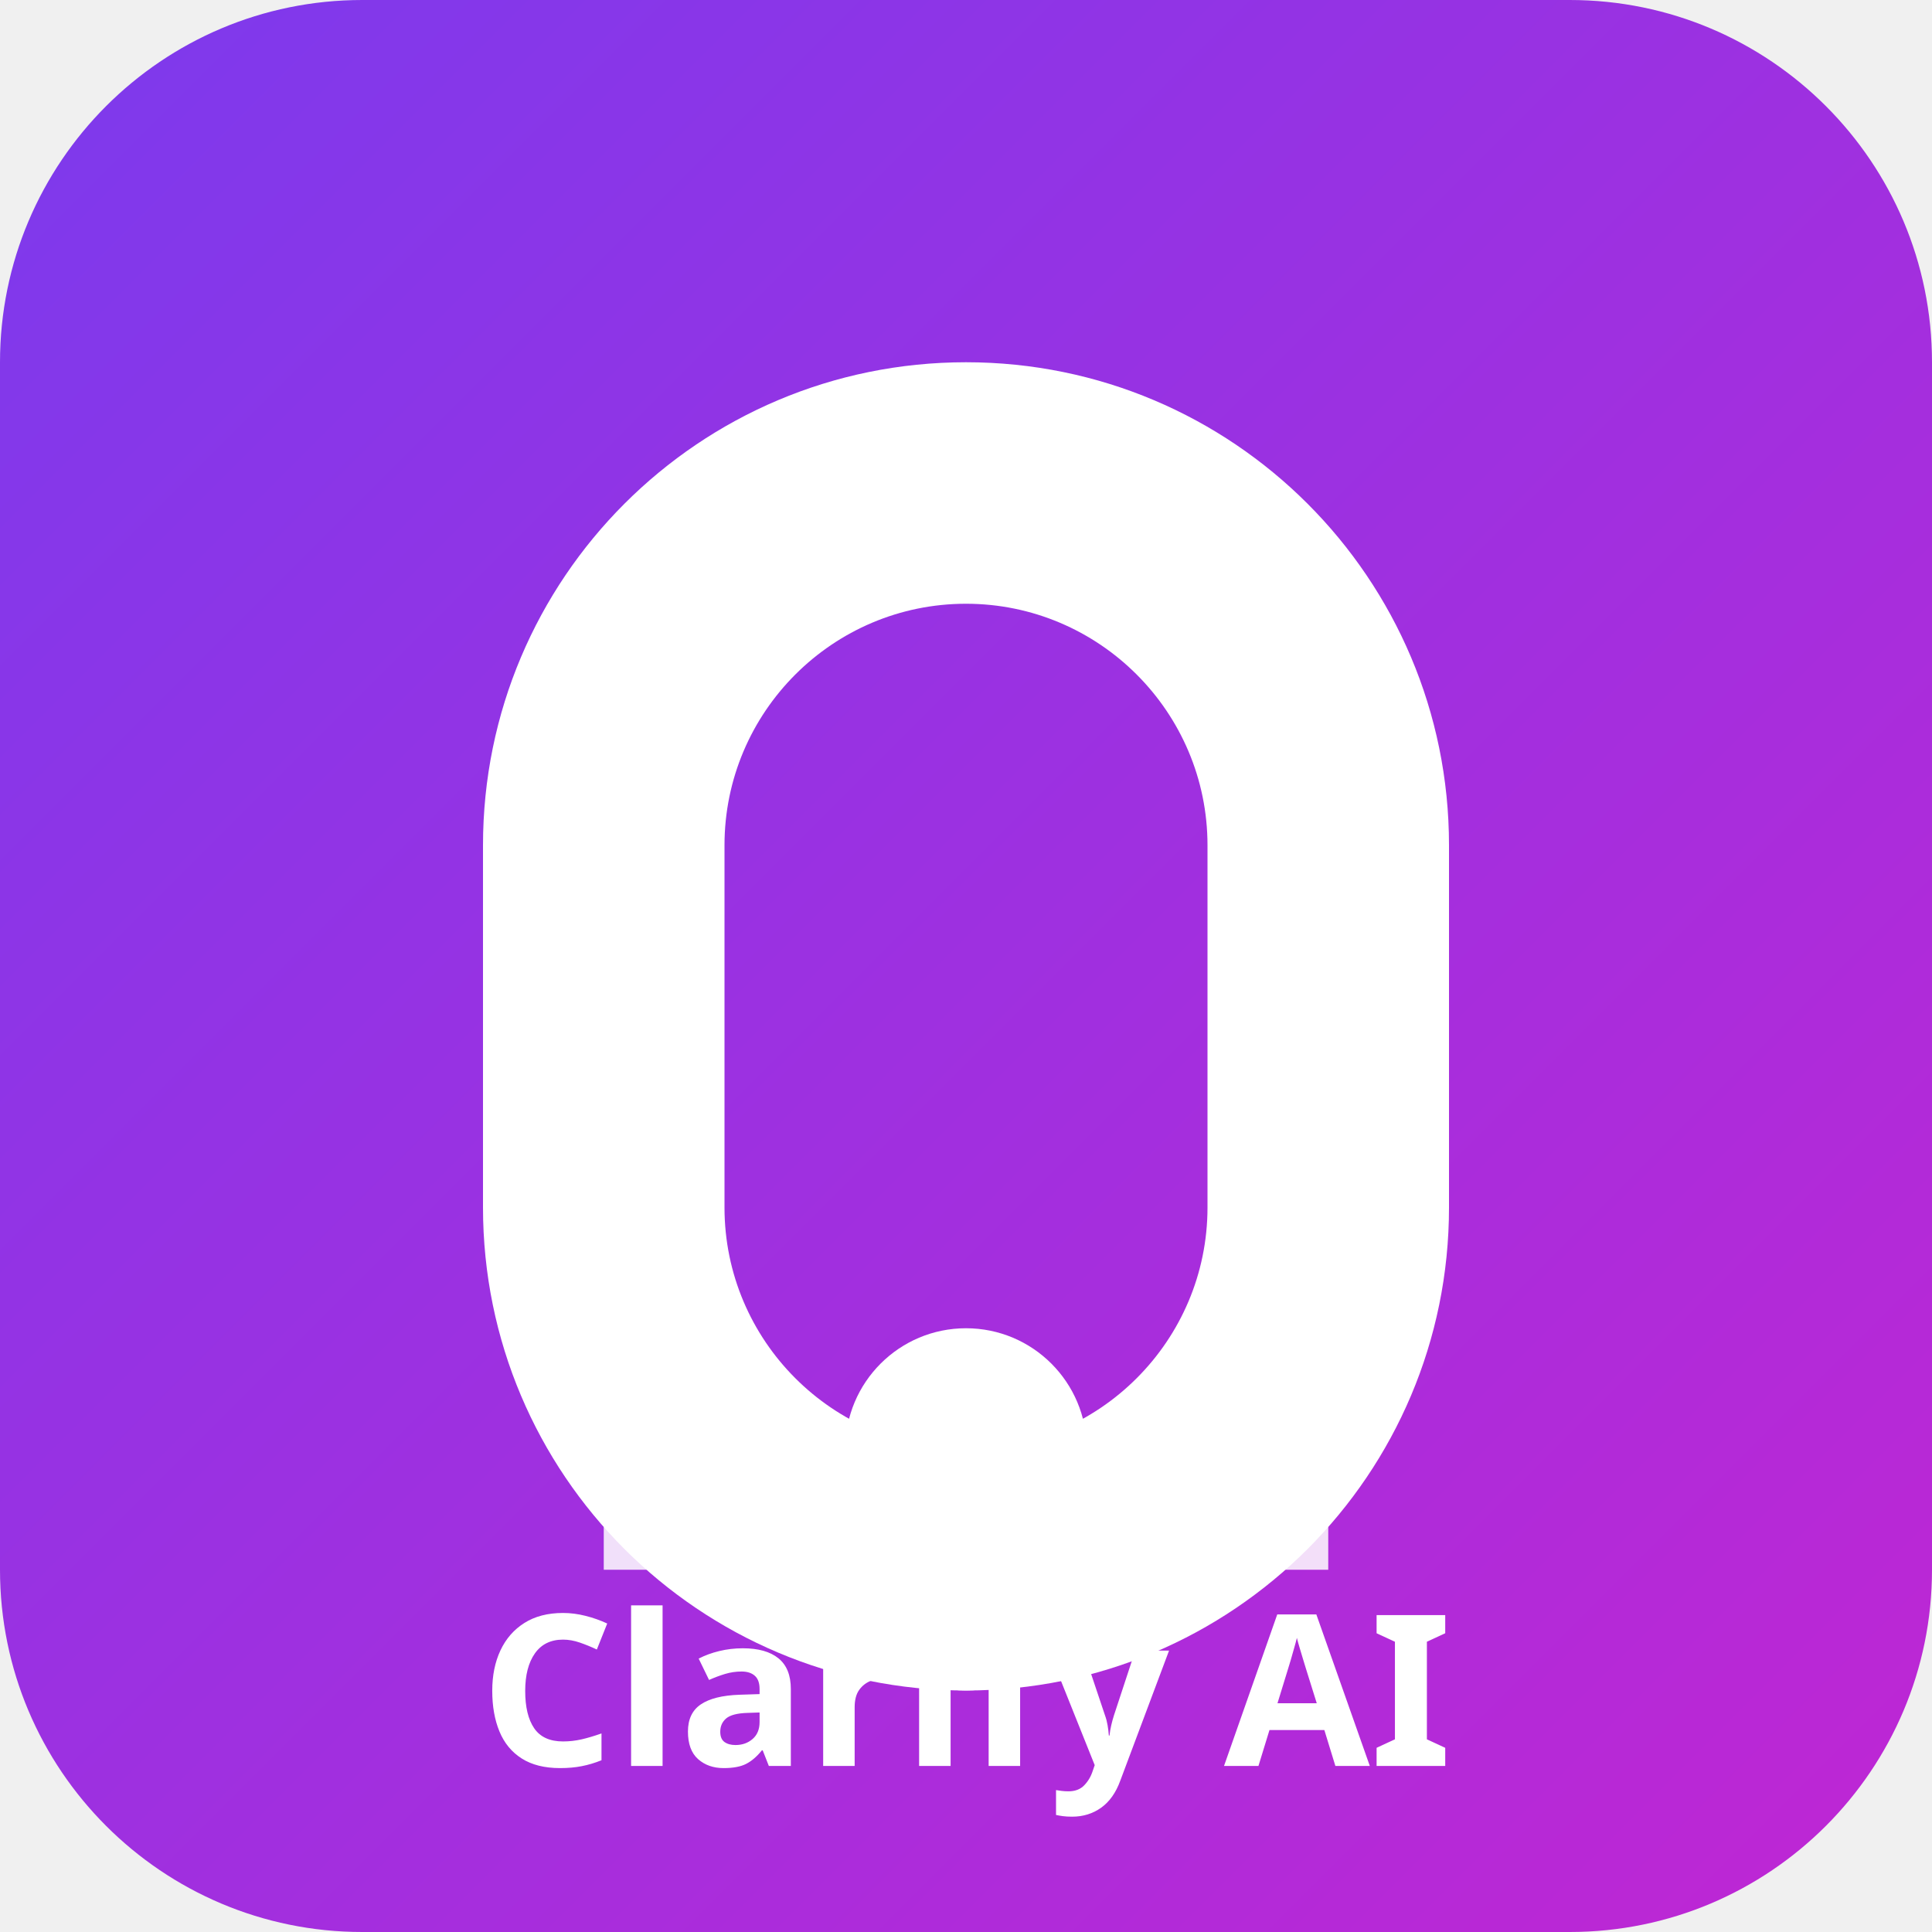
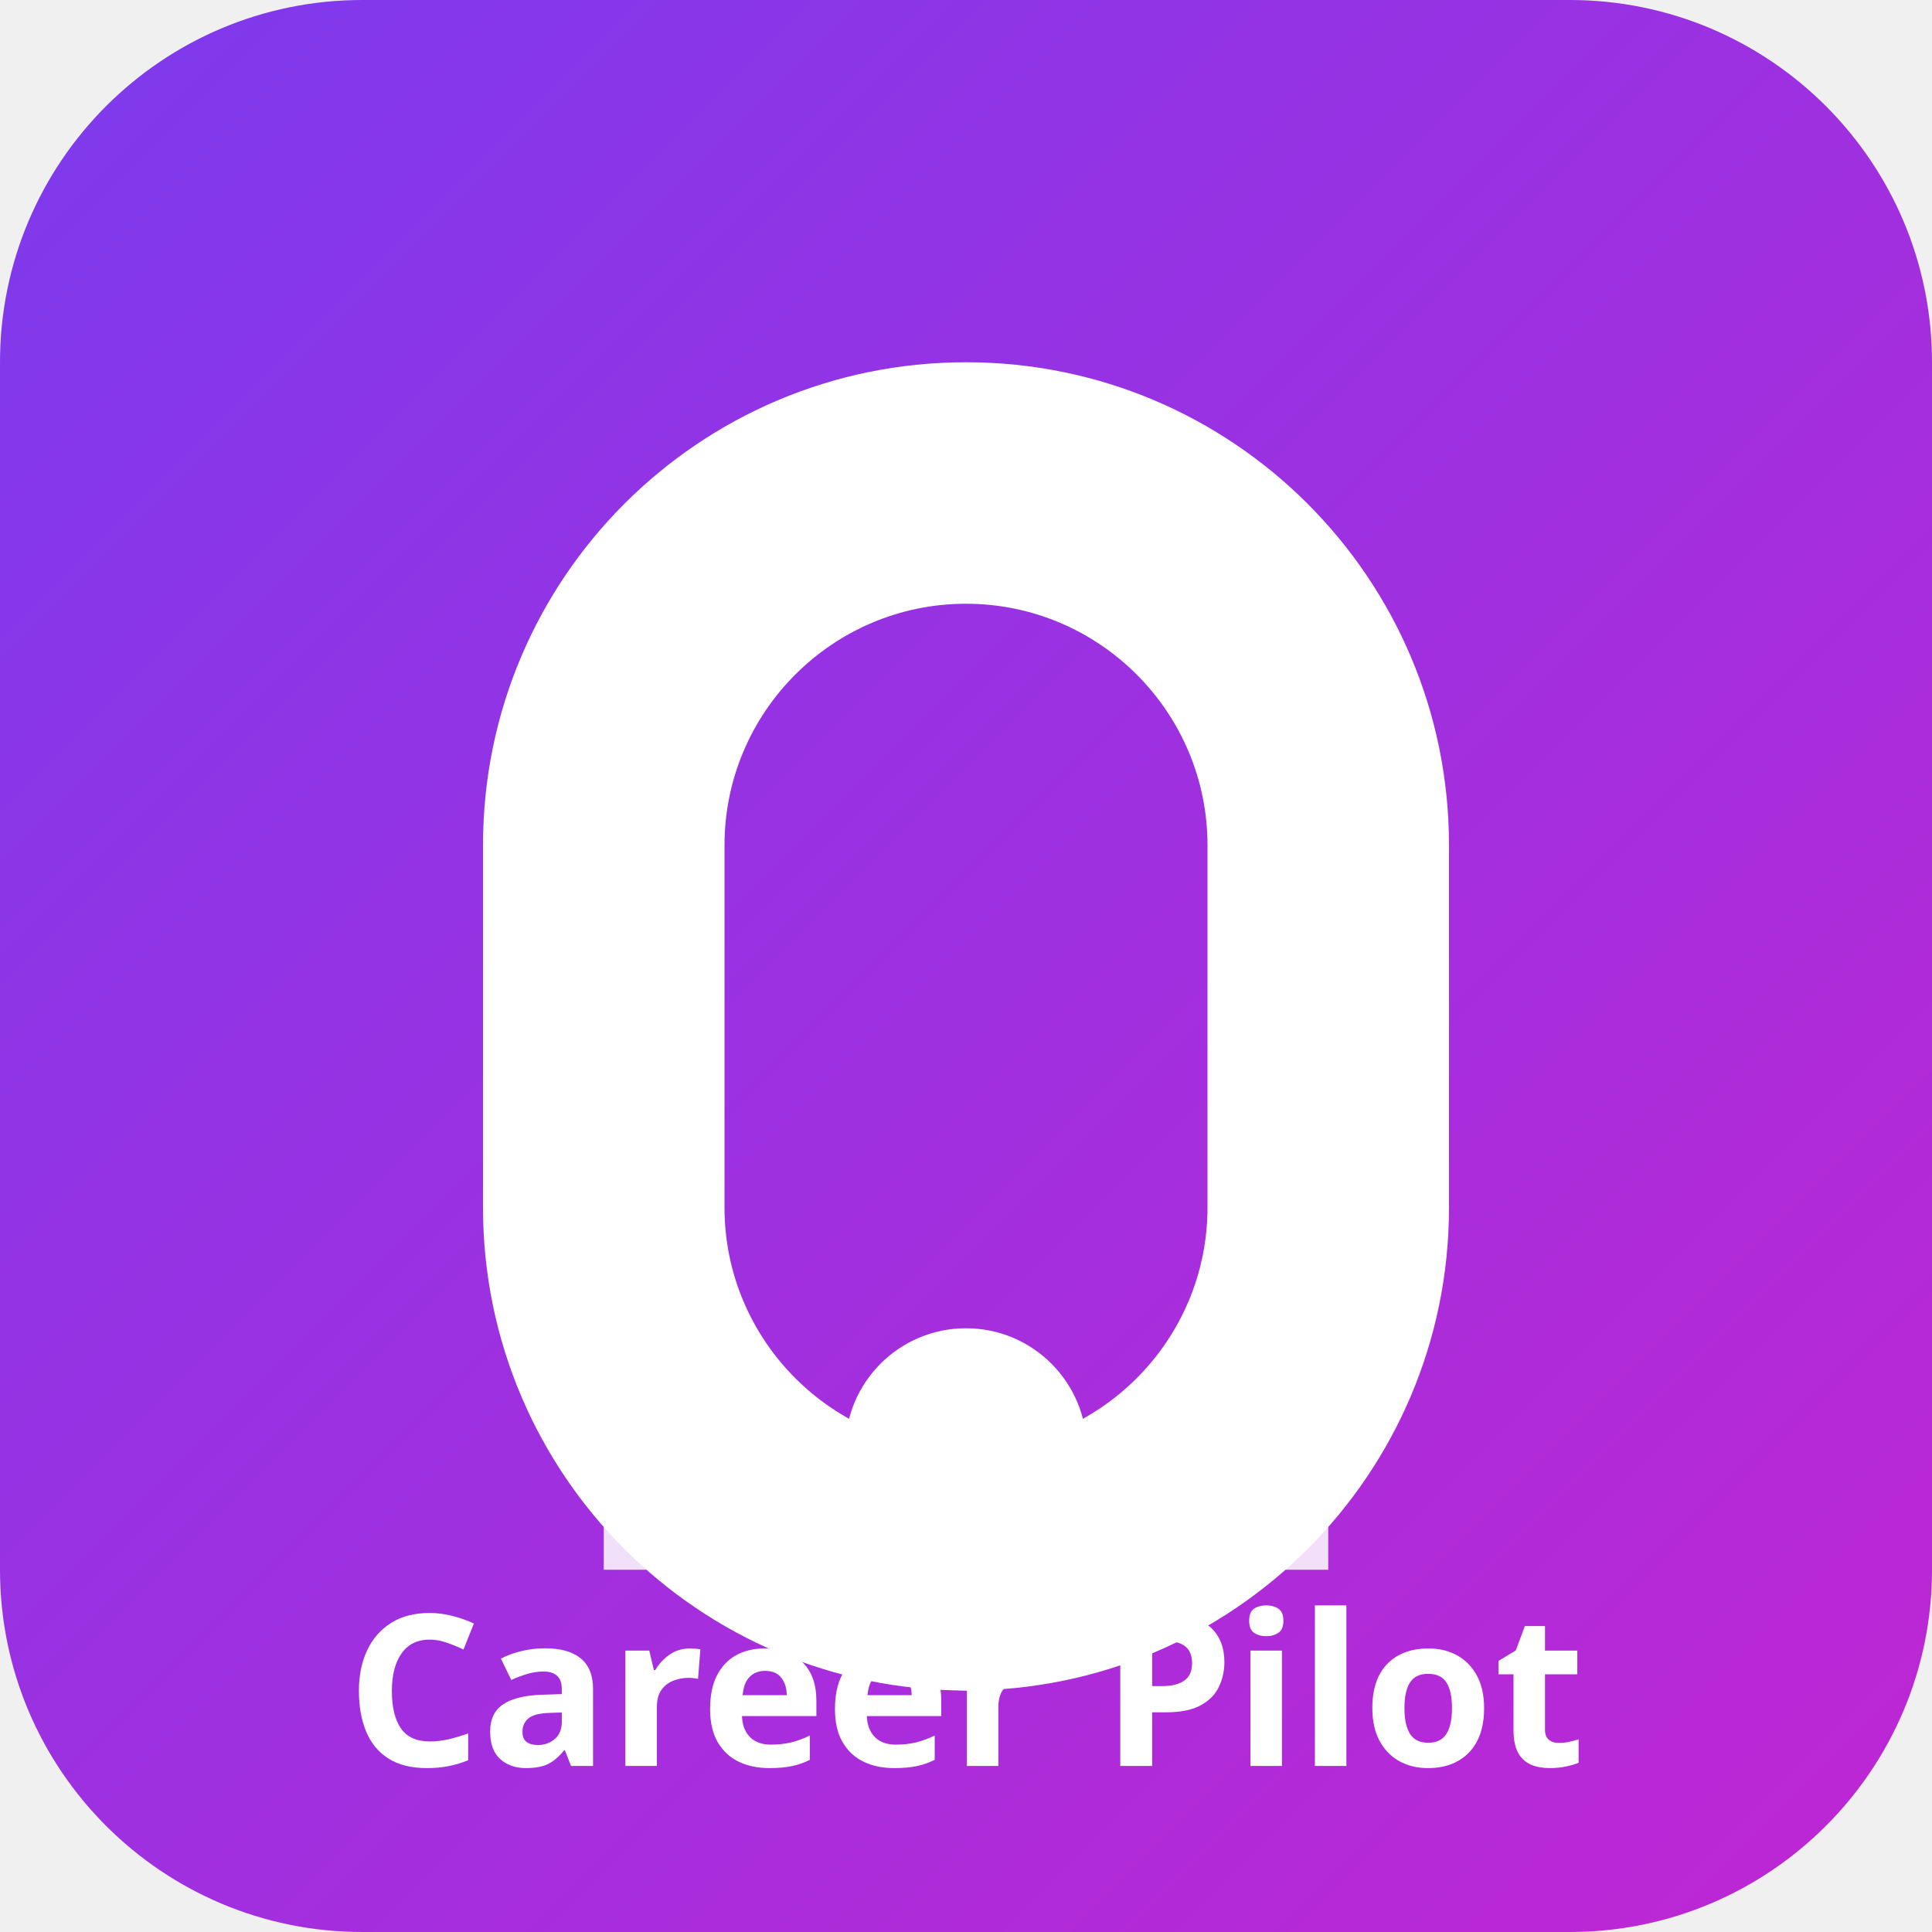
- <svg xmlns="http://www.w3.org/2000/svg" viewBox="0 0 512 512" role="img" aria-label="Clarify AI">
+ <svg xmlns="http://www.w3.org/2000/svg" viewBox="0 0 512 512" role="img" aria-label="Career Pilot">
  <defs>
    <linearGradient id="g" x1="0%" y1="0%" x2="100%" y2="100%">
      <stop offset="0%" stop-color="#7c3aed" />
      <stop offset="100%" stop-color="#c026d3" />
    </linearGradient>
  </defs>
  <rect width="512" height="512" rx="96" fill="url(#g)" />
  <path fill="#fff" d="M256 96c-70.7 0-128 57.3-128 128v96c0 70.7 57.3 128 128 128s128-57.3 128-128V224c0-70.7-57.3-128-128-128zm0 64c35.3 0 64 28.7 64 64v96c0 35.3-28.7 64-64 64s-64-28.7-64-64V224c0-35.3 28.7-64 64-64z" />
  <rect x="224" y="352" width="64" height="96" rx="32" fill="#fff" />
  <path fill="#fff" d="M160 384h192v32H160z" opacity=".85" />
-   <text x="256" y="468" text-anchor="middle" fill="#fff" font-family="system-ui,sans-serif" font-size="56" font-weight="700">Clarify AI</text>
+   <text x="256" y="468" text-anchor="middle" fill="#fff" font-family="system-ui,sans-serif" font-size="56" font-weight="700">Career Pilot</text>
</svg>
